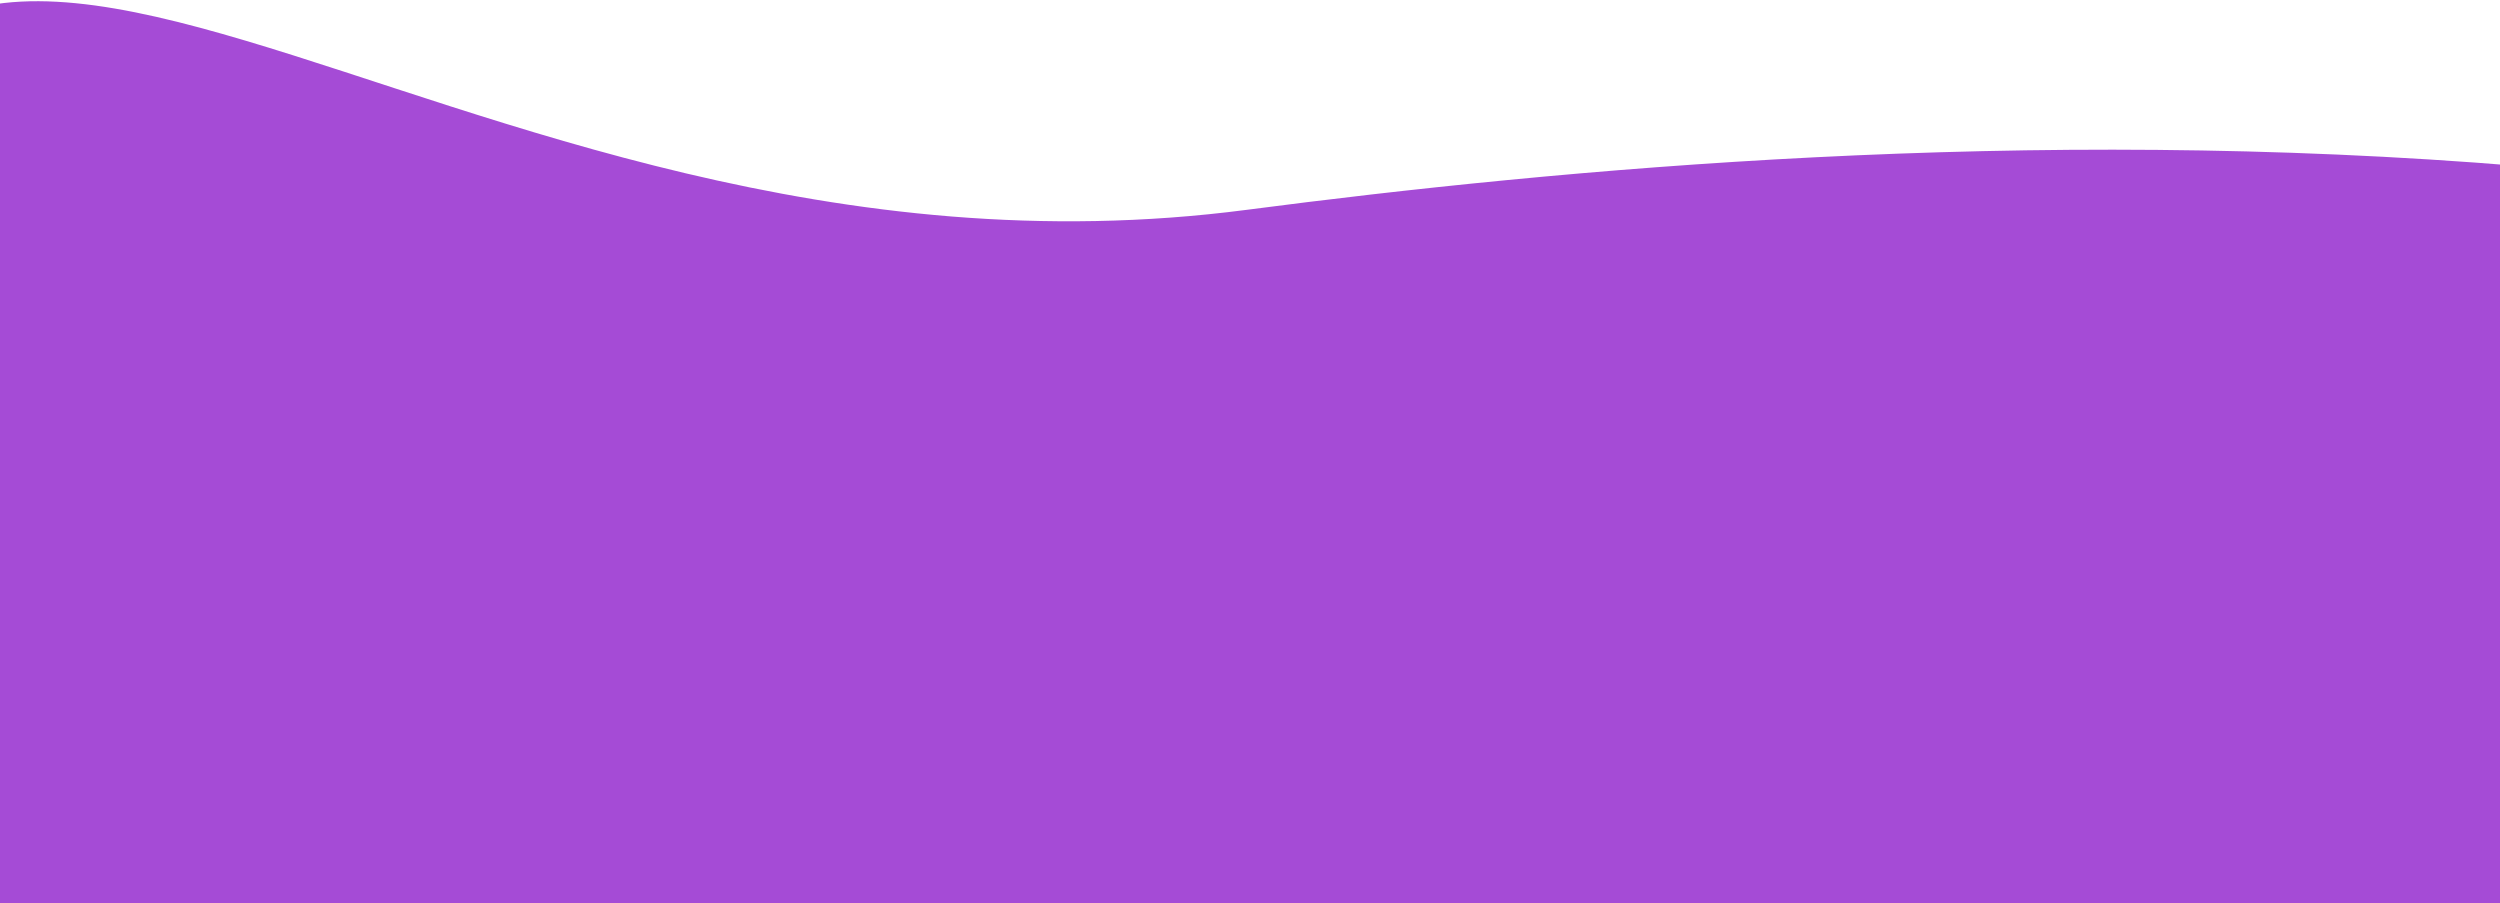
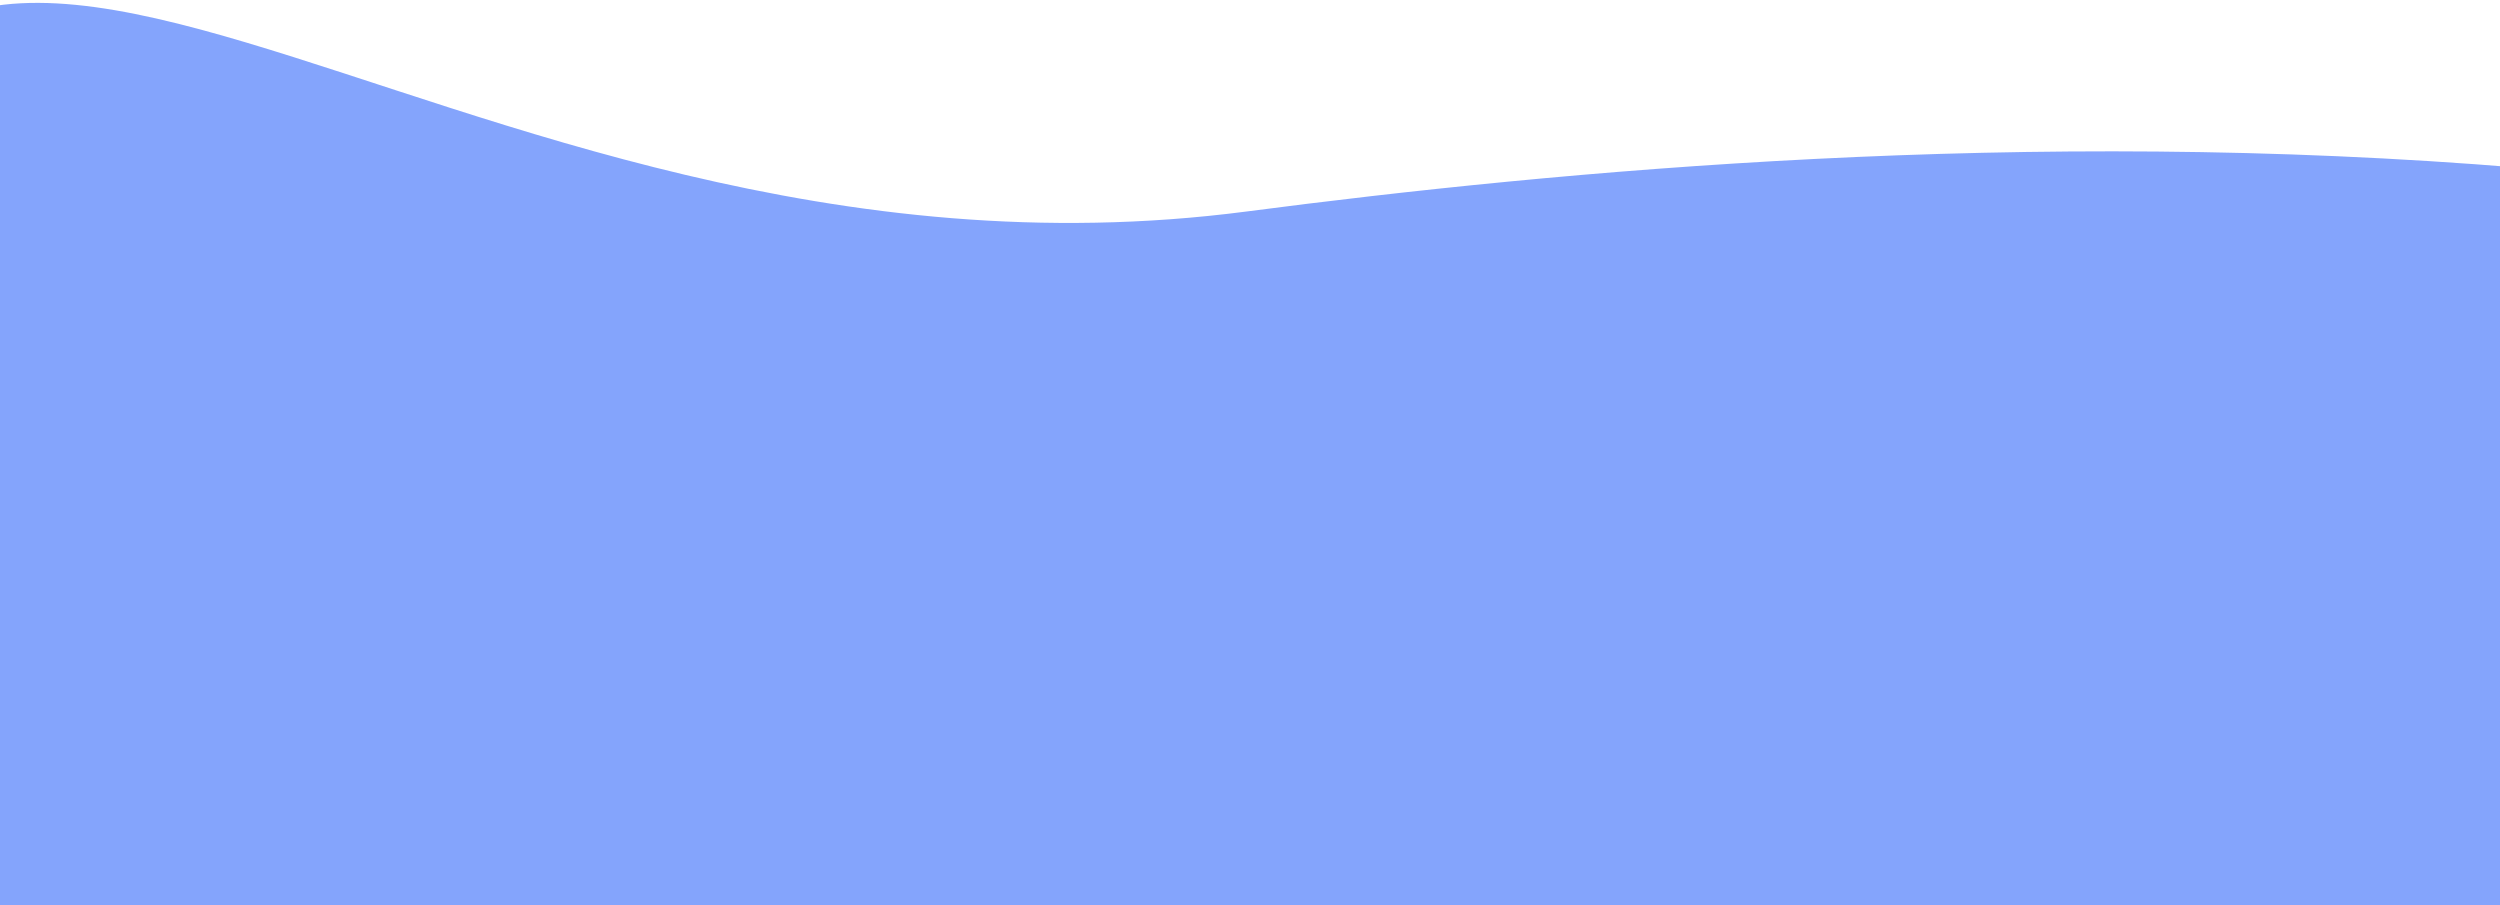
- <svg xmlns="http://www.w3.org/2000/svg" width="1512" height="546" viewBox="0 0 1512 546" fill="none">
-   <path d="M-200 784.941C-186.833 611.774 -167.129 467.215 -128.5 191.922C-68.933 -232.593 256.5 191.922 754 126.906C1131.33 77.594 1884.5 20.25 2399 383.766V784.941H1455H-200Z" fill="#A54BD6" />
+ <svg xmlns="http://www.w3.org/2000/svg" width="1512" height="547" viewBox="0 0 1512 547" fill="none">
+   <path d="M-200 785.941C-186.833 612.774 -167.129 468.215 -128.5 192.922C-68.933 -231.593 256.5 192.922 754 127.906C1131.33 78.594 1884.5 21.25 2399 384.766V785.941H1455H-200Z" fill="#84A4FC" />
</svg>
